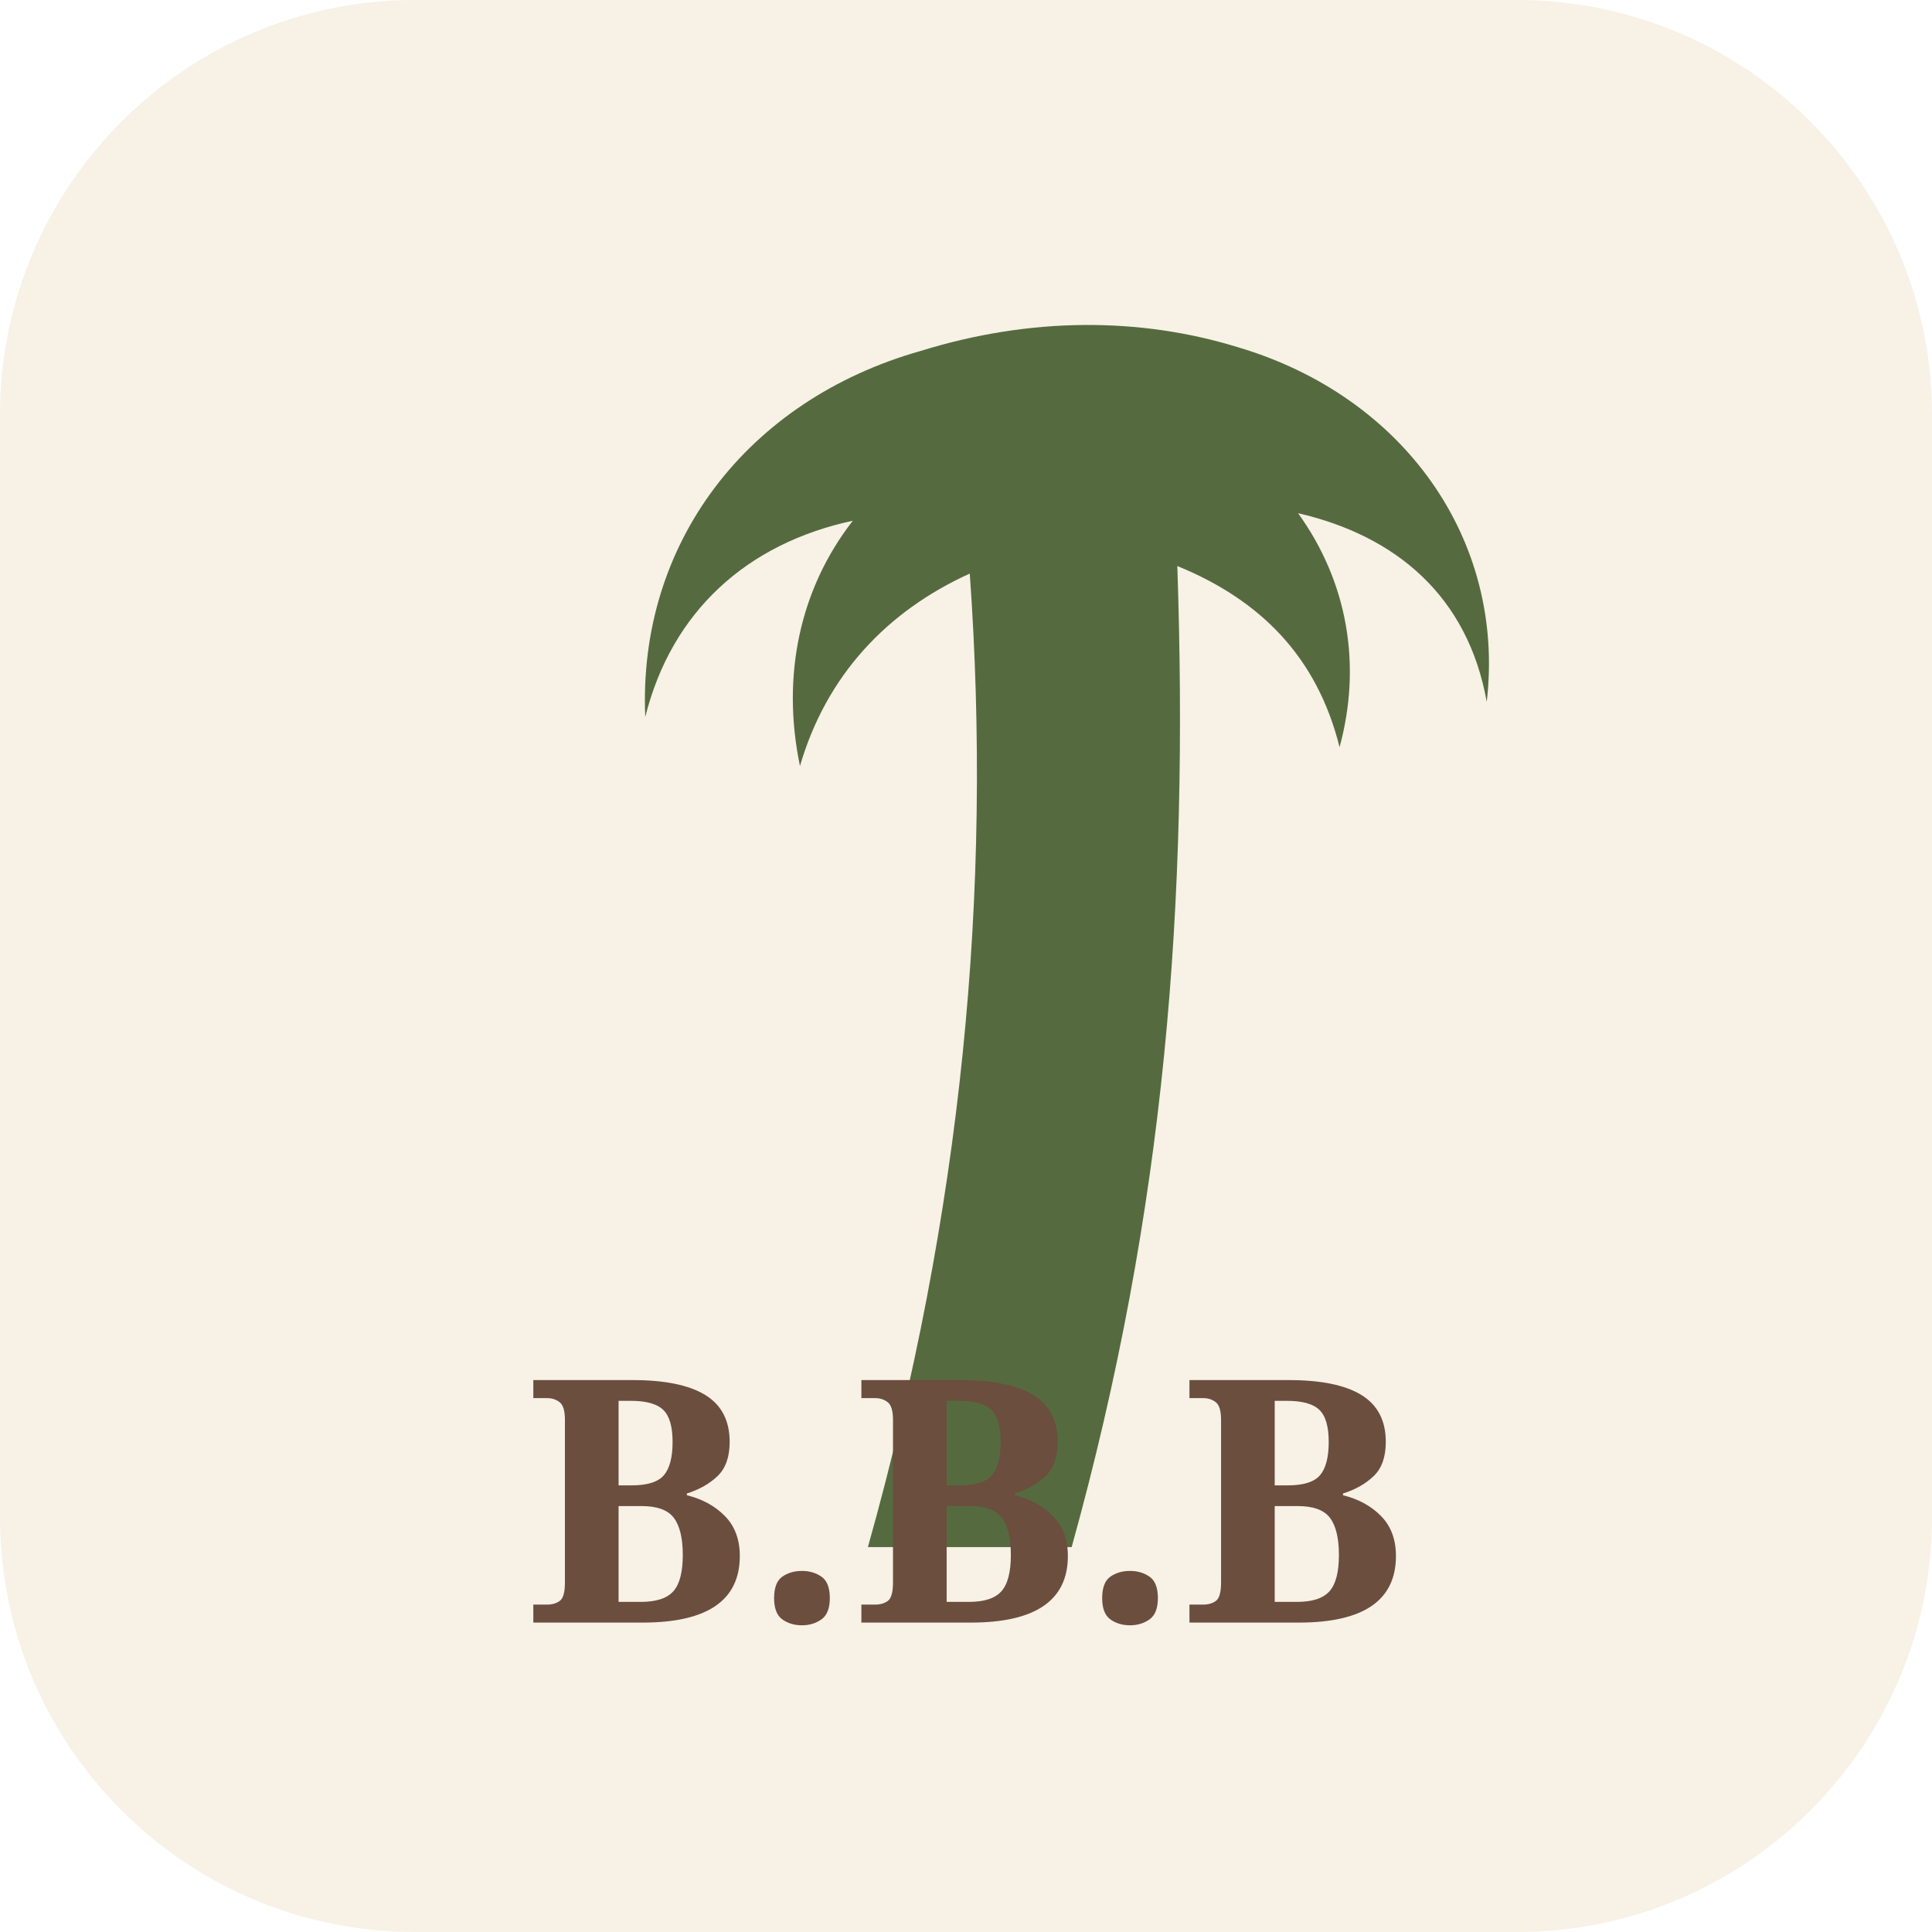
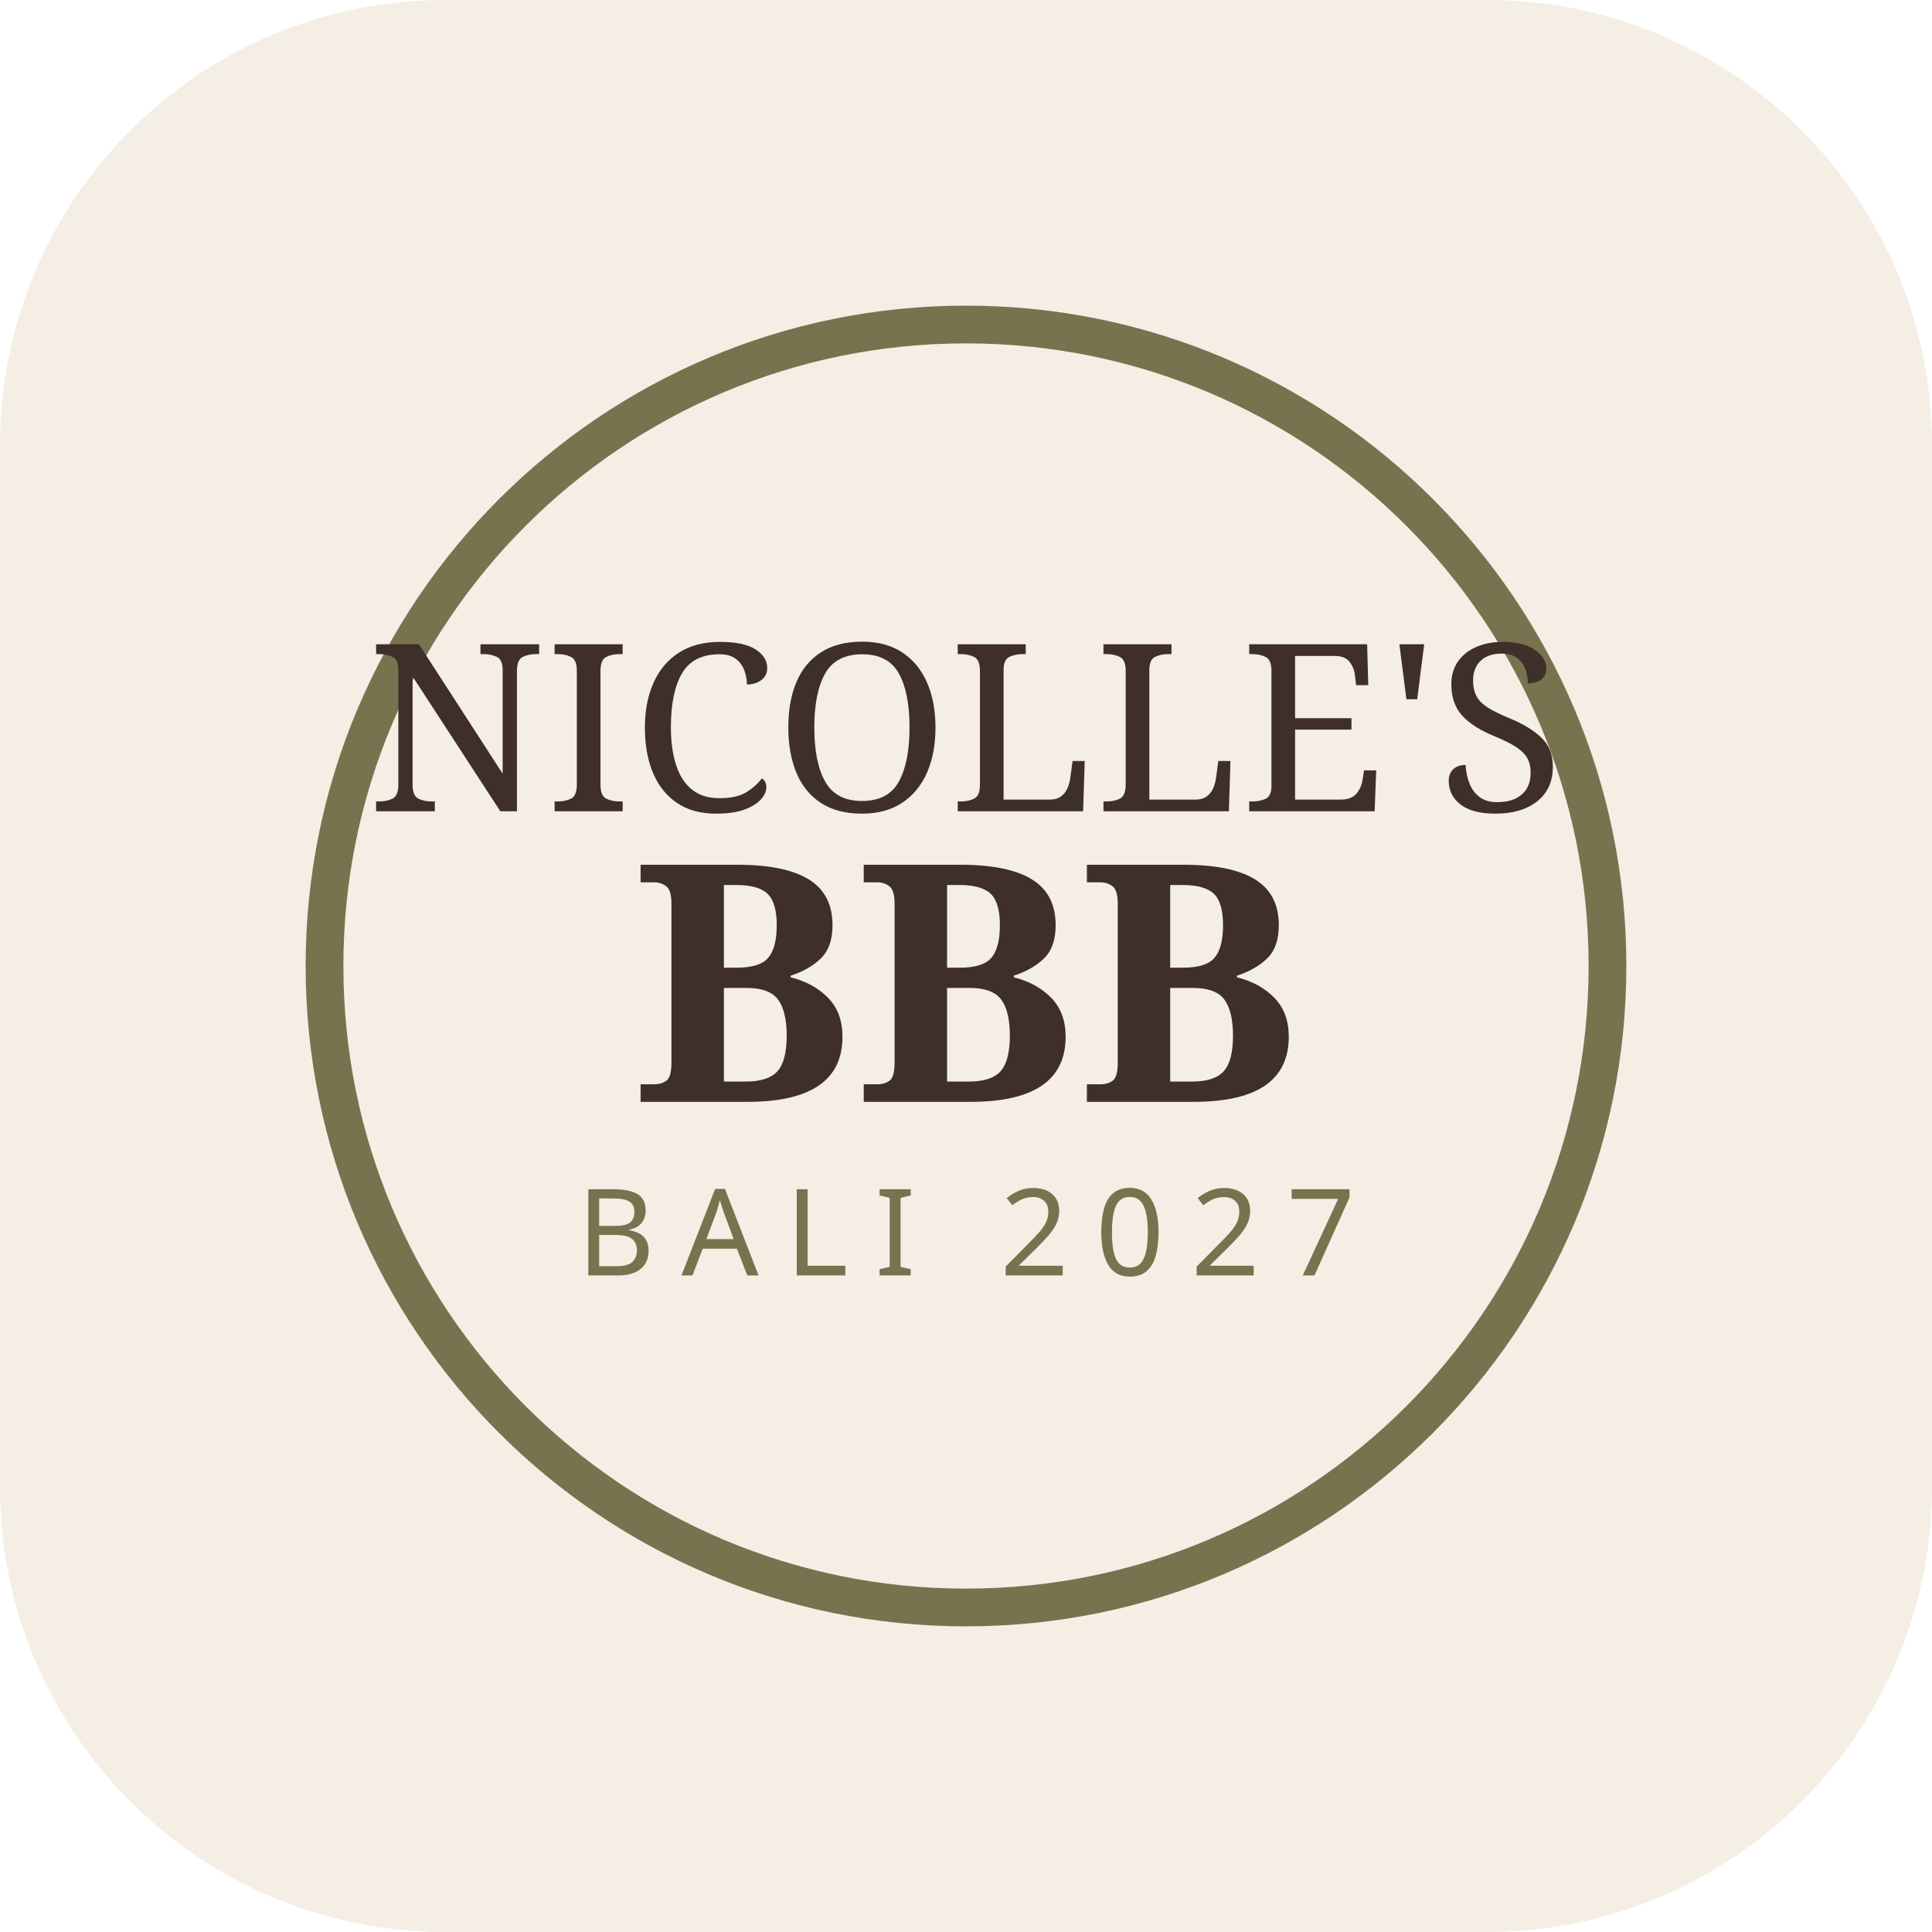
<svg xmlns="http://www.w3.org/2000/svg" viewBox="0 0 512 512">
-   <rect width="512" height="512" rx="110" fill="#F7F1E6" />
-   <path d="M328 92c44 13 71 51 66 94-5-28-24-44-50-50 13 18 17 40 11 62-6-24-21-39-43-48 3 89-3 170-28 260h-54c25-89 33-174 27-258-22 10-38 27-45 51-5-24 0-47 14-65-28 6-48 24-55 52-2-46 27-84 73-97 29-9 58-9 84-1z" fill="#556B3F" />
-   <text x="256" y="430" text-anchor="middle" font-family="serif" font-size="90" font-weight="700" fill="#6B4E3D">B.B.B</text>
+   <rect width="512" height="512" rx="118" fill="#f4eee4" />
+   <circle cx="256" cy="256" r="170" fill="none" stroke="#77734f" stroke-width="10" />
+   <text x="256" y="215" text-anchor="middle" font-size="62" font-family="serif" fill="#3e3029">NICOLLE'S</text>
+   <text x="256" y="292" text-anchor="middle" font-size="88" font-family="serif" font-weight="700" fill="#3e3029">BBB</text>
+   <text x="256" y="338" text-anchor="middle" font-size="32" font-family="sans-serif" letter-spacing="7" fill="#77734f">BALI 2027</text>
</svg>
